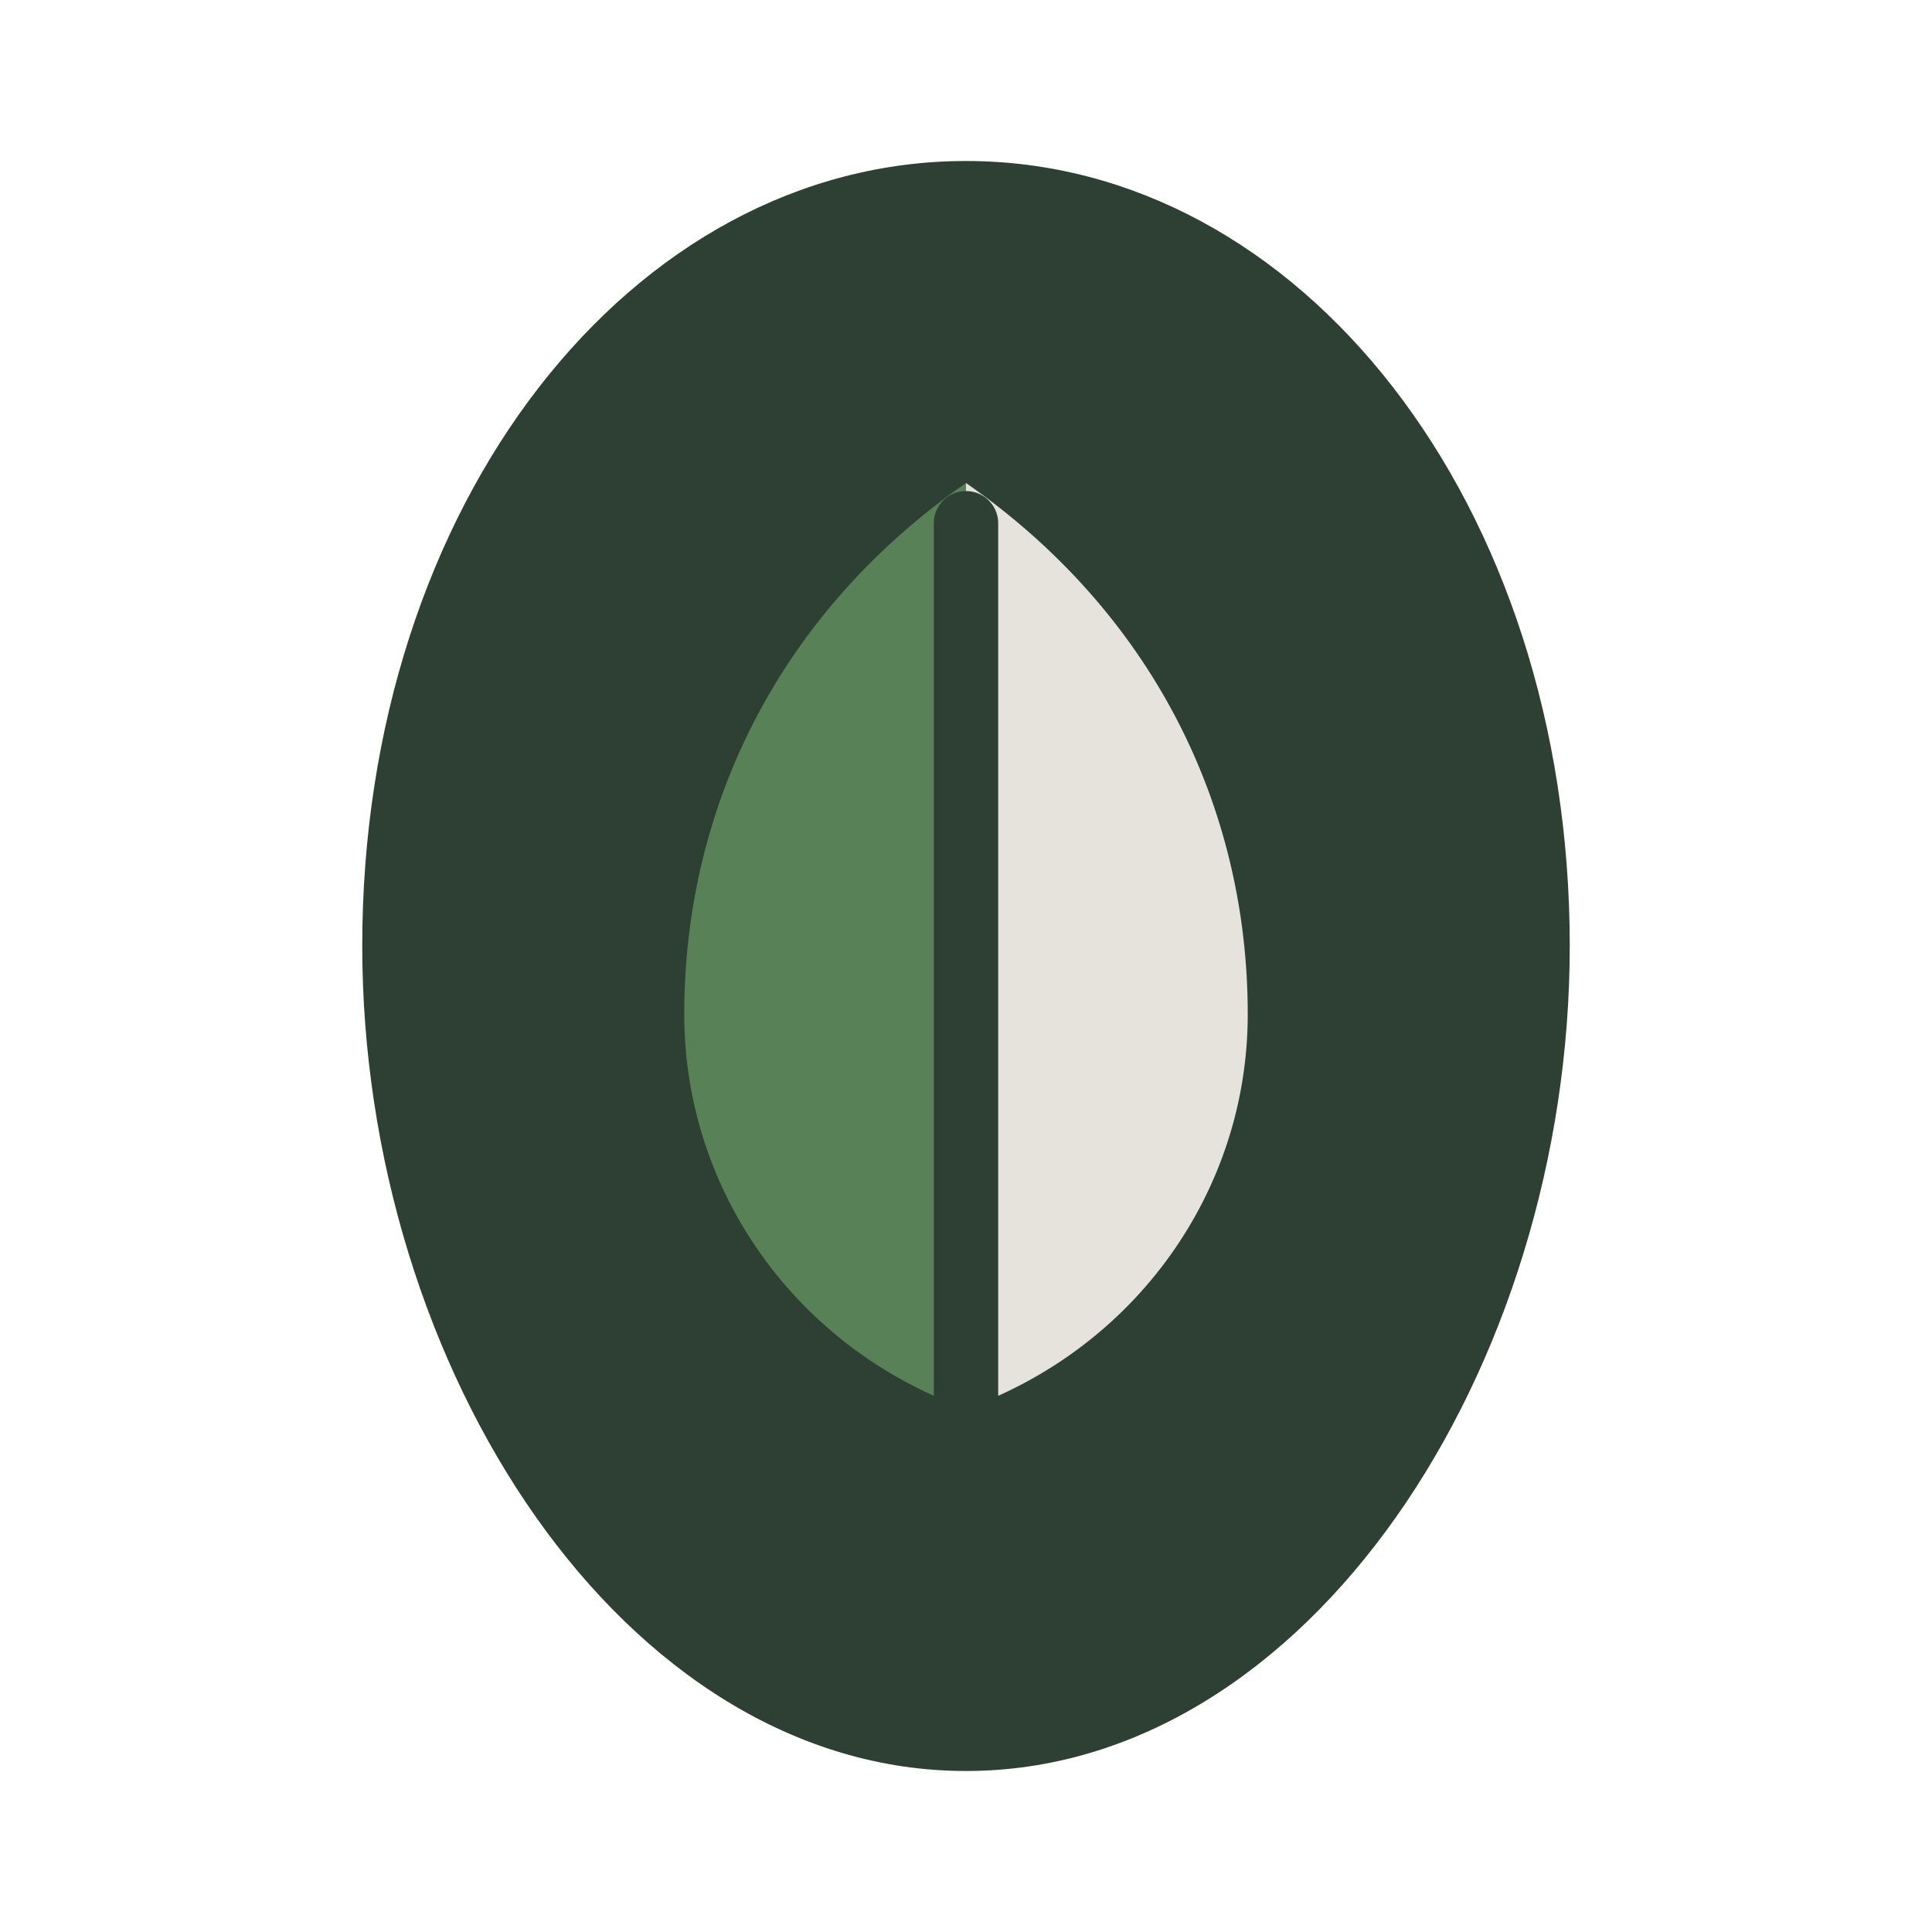
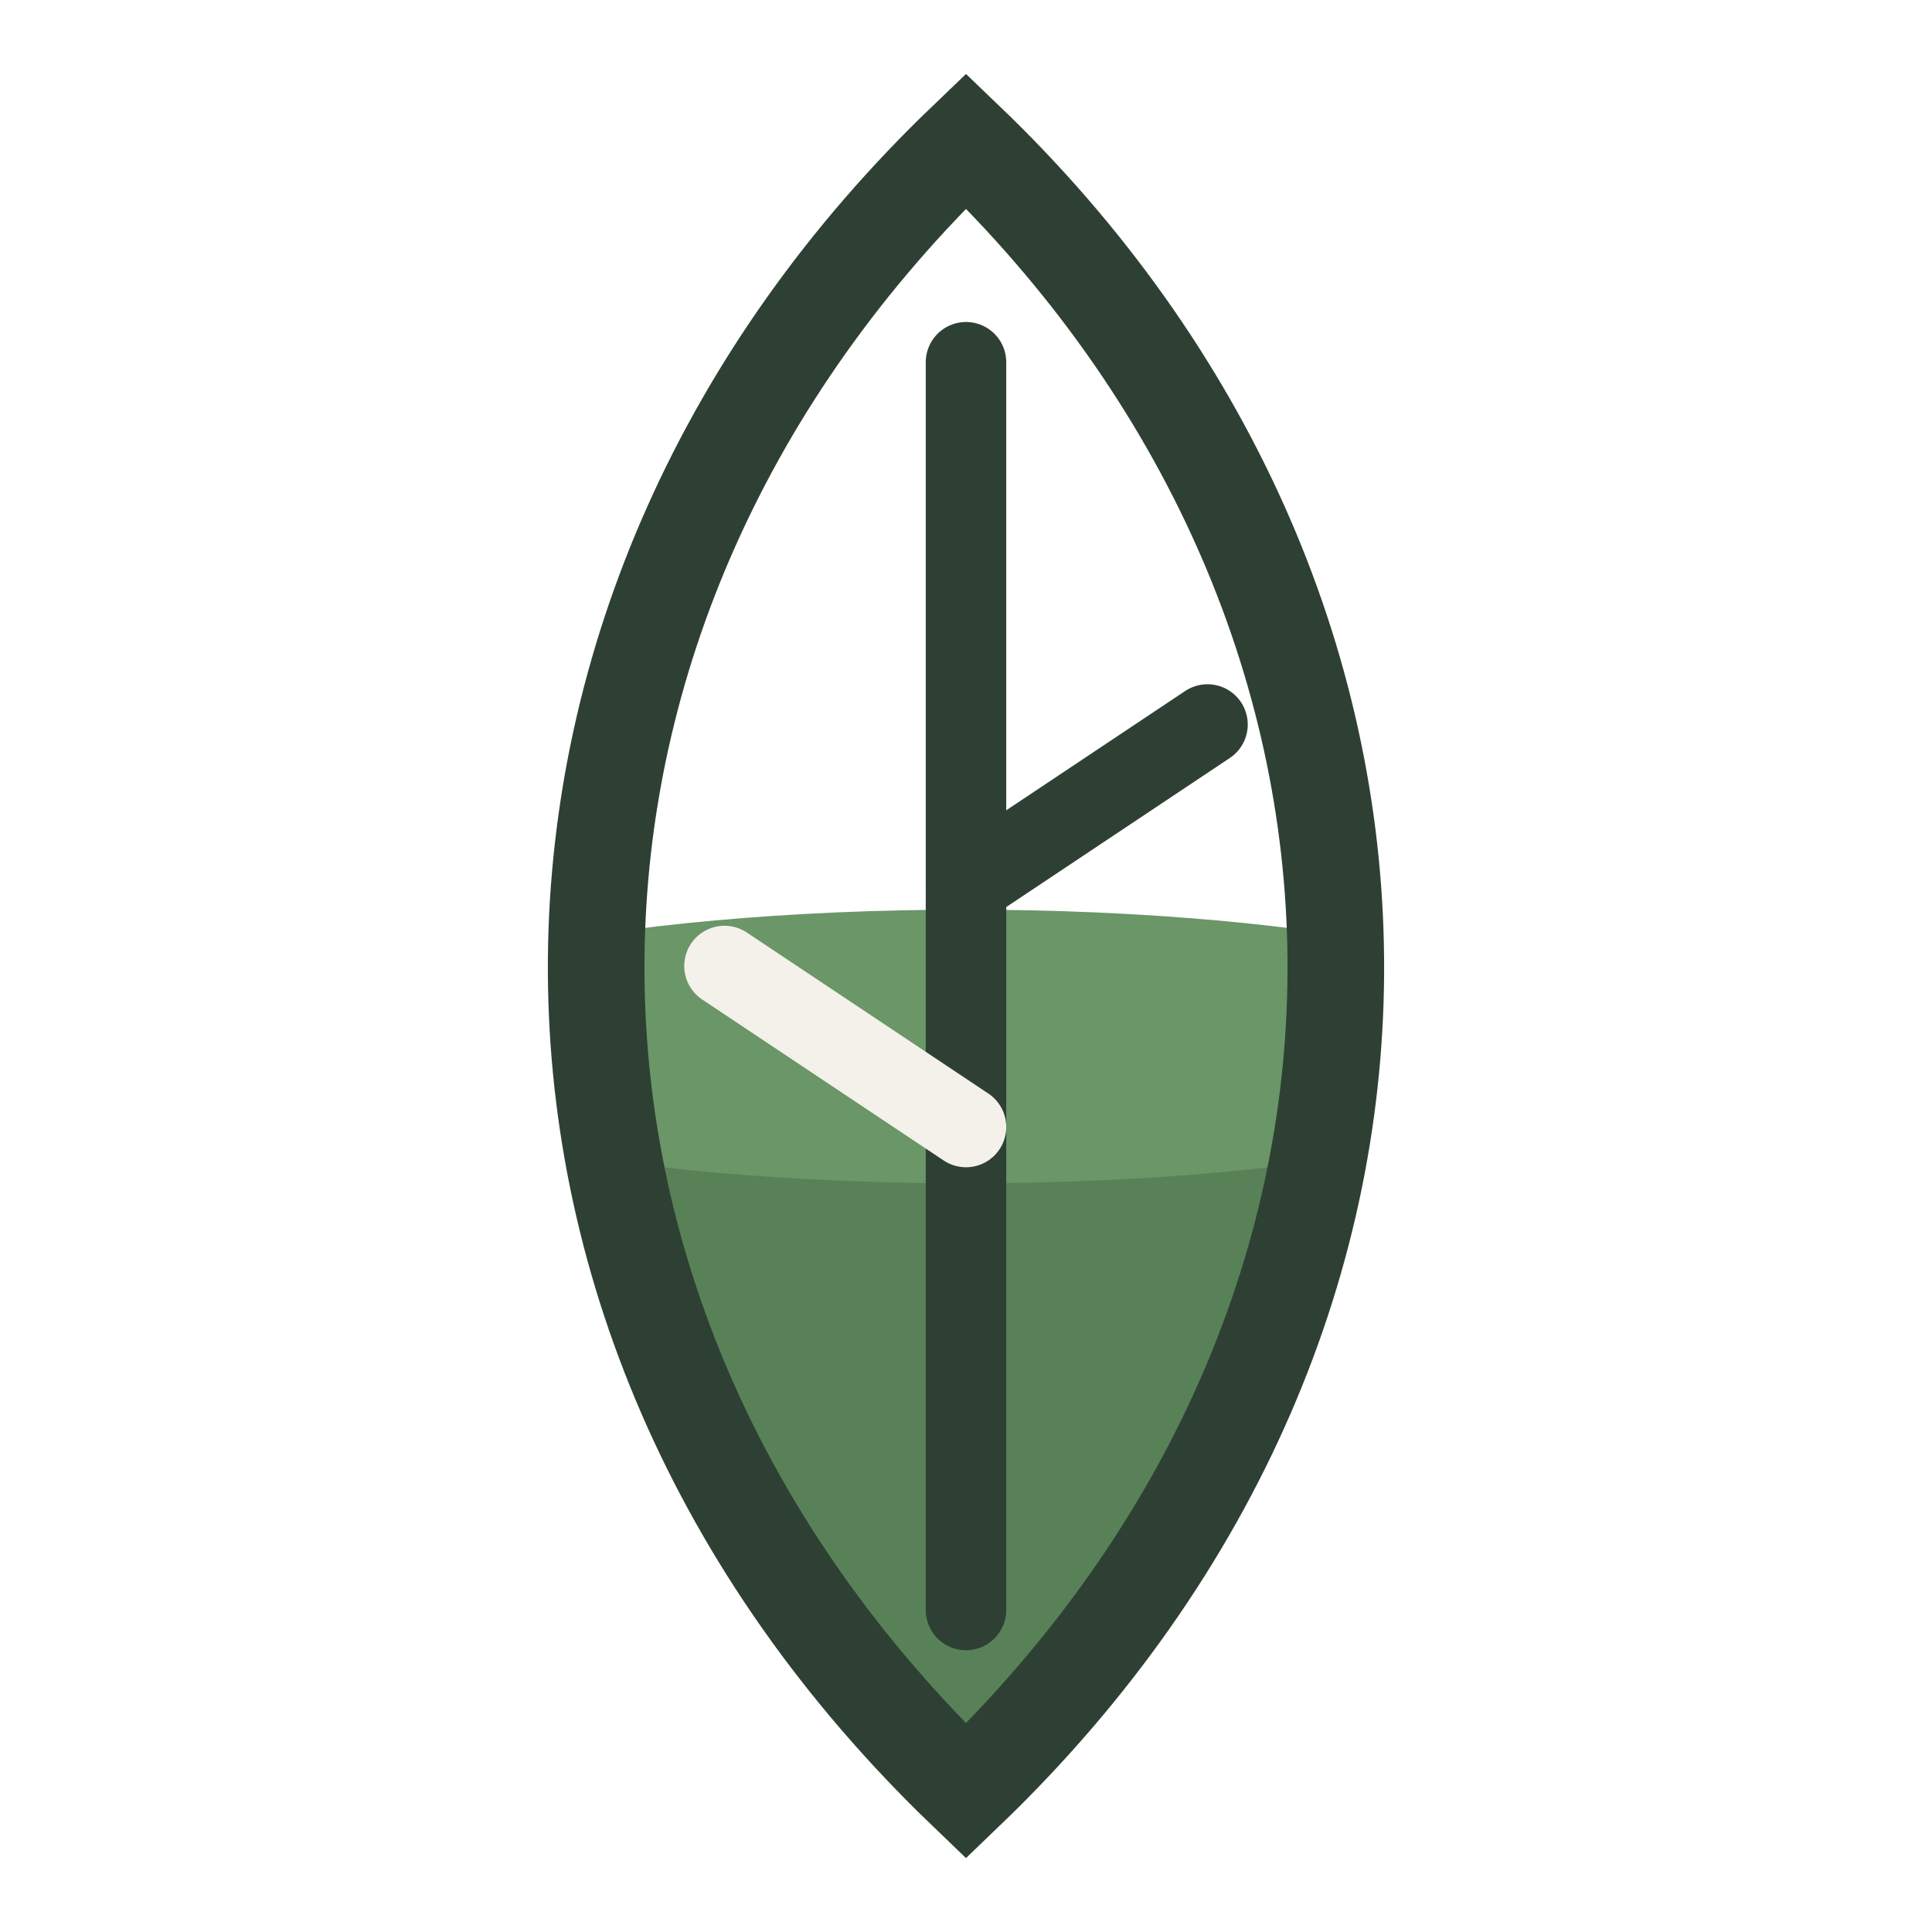
<svg xmlns="http://www.w3.org/2000/svg" viewBox="0 0 48 48" role="img" aria-label="Turgor">
-   <path d="M24 4C15.7 4 9 12.5 9 23.5 9 34 15.5 44 24 44s15-10 15-20.5C39 12.5 32.3 4 24 4Z" fill="#2E4034" />
-   <path d="M24 12c-4.6 3.2-7 8-7 13.2 0 4.4 2.8 8.3 7 9.8V12Z" fill="#588157" />
-   <path d="M24 12c4.6 3.2 7 8 7 13.2 0 4.4-2.8 8.3-7 9.8V12Z" fill="#F4F1EA" opacity="0.92" />
-   <line x1="24" y1="13" x2="24" y2="35" stroke="#2E4034" stroke-width="1.6" stroke-linecap="round" />
+   <defs>
+     <clipPath id="tdrop">
+       <path d="M24 3.5C36 15 36.5 32.5 24 44.5 11.5 32.5 12 15 24 3.5Z" />
+     </clipPath>
+   </defs>
+   <g clip-path="url(#tdrop)">
+     <rect x="0" y="26" width="48" height="24" fill="#588157" />
+     <ellipse cx="24" cy="26" rx="16" ry="3.4" fill="#6a9668" />
+   </g>
+   <path d="M24 3.5C36 15 36.5 32.5 24 44.5 11.5 32.5 12 15 24 3.5Z" fill="none" stroke="#2E4034" stroke-width="2.4" />
+   <line x1="24" y1="9" x2="24" y2="40" stroke="#2E4034" stroke-width="2" stroke-linecap="round" />
+   <path d="M24 22 L30 18" stroke="#2E4034" stroke-width="2" stroke-linecap="round" />
+   <path d="M24 28 L18 24" stroke="#F4F1EA" stroke-width="2" stroke-linecap="round" />
</svg>
